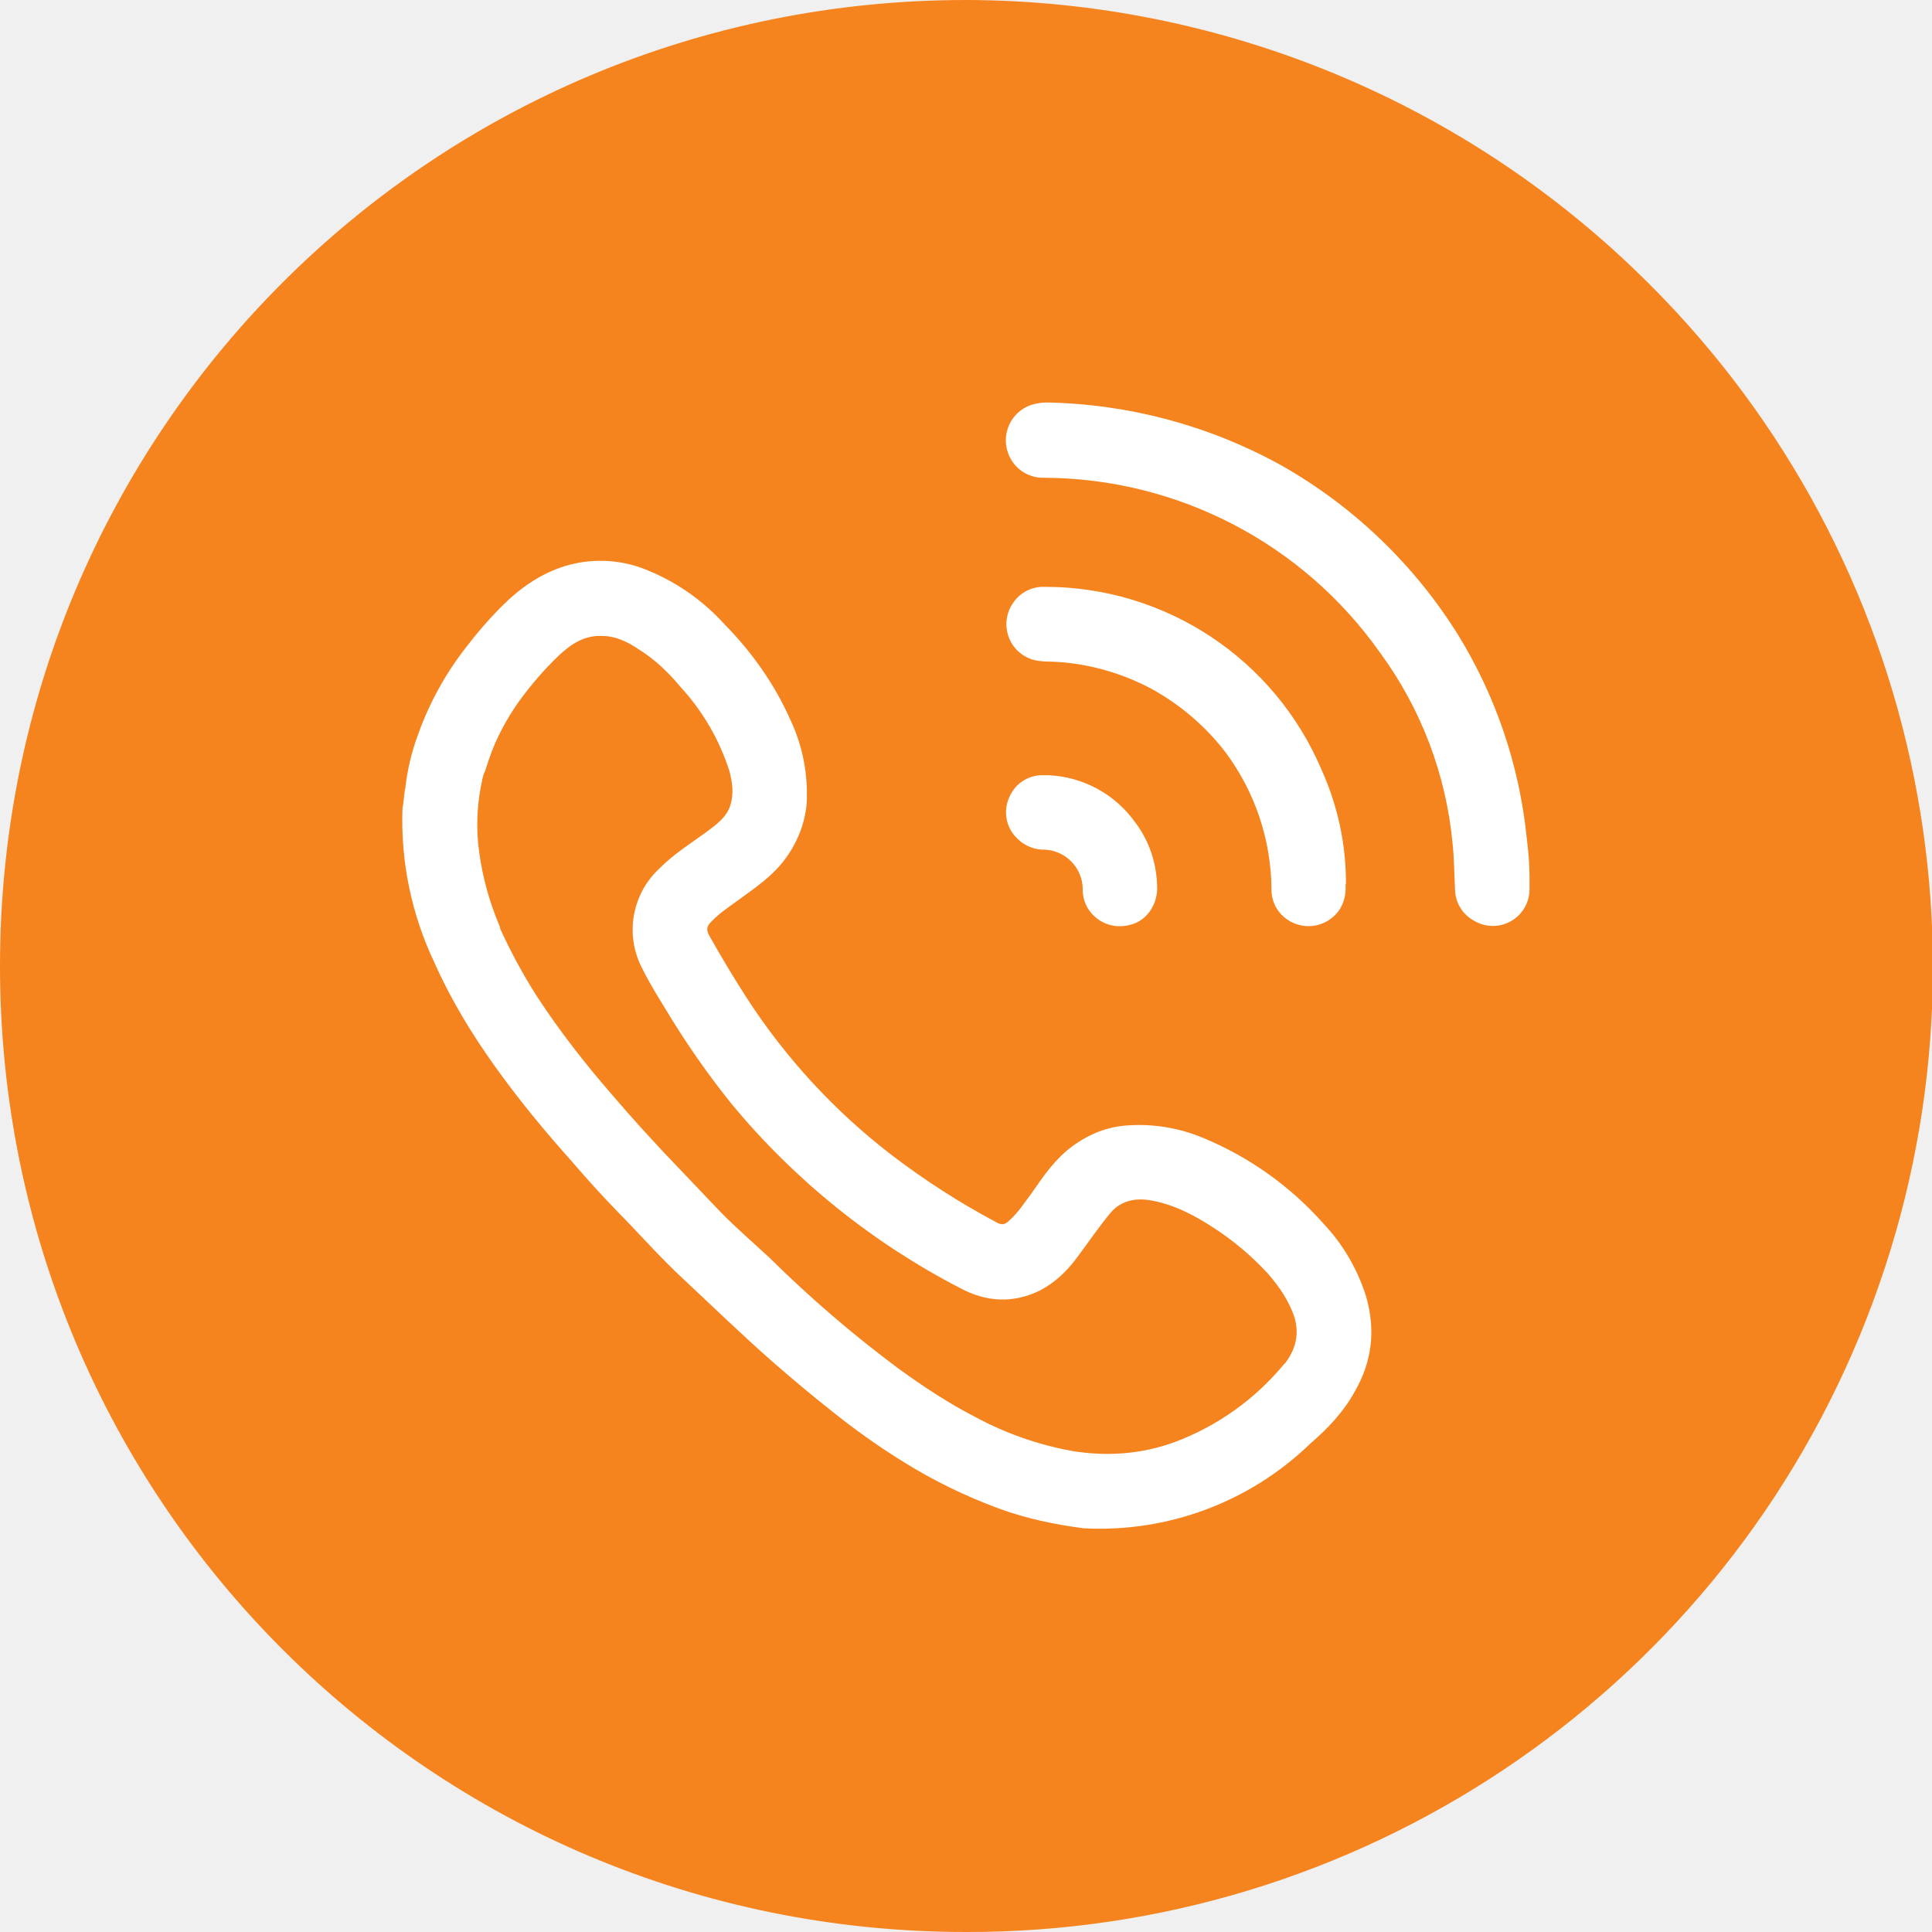
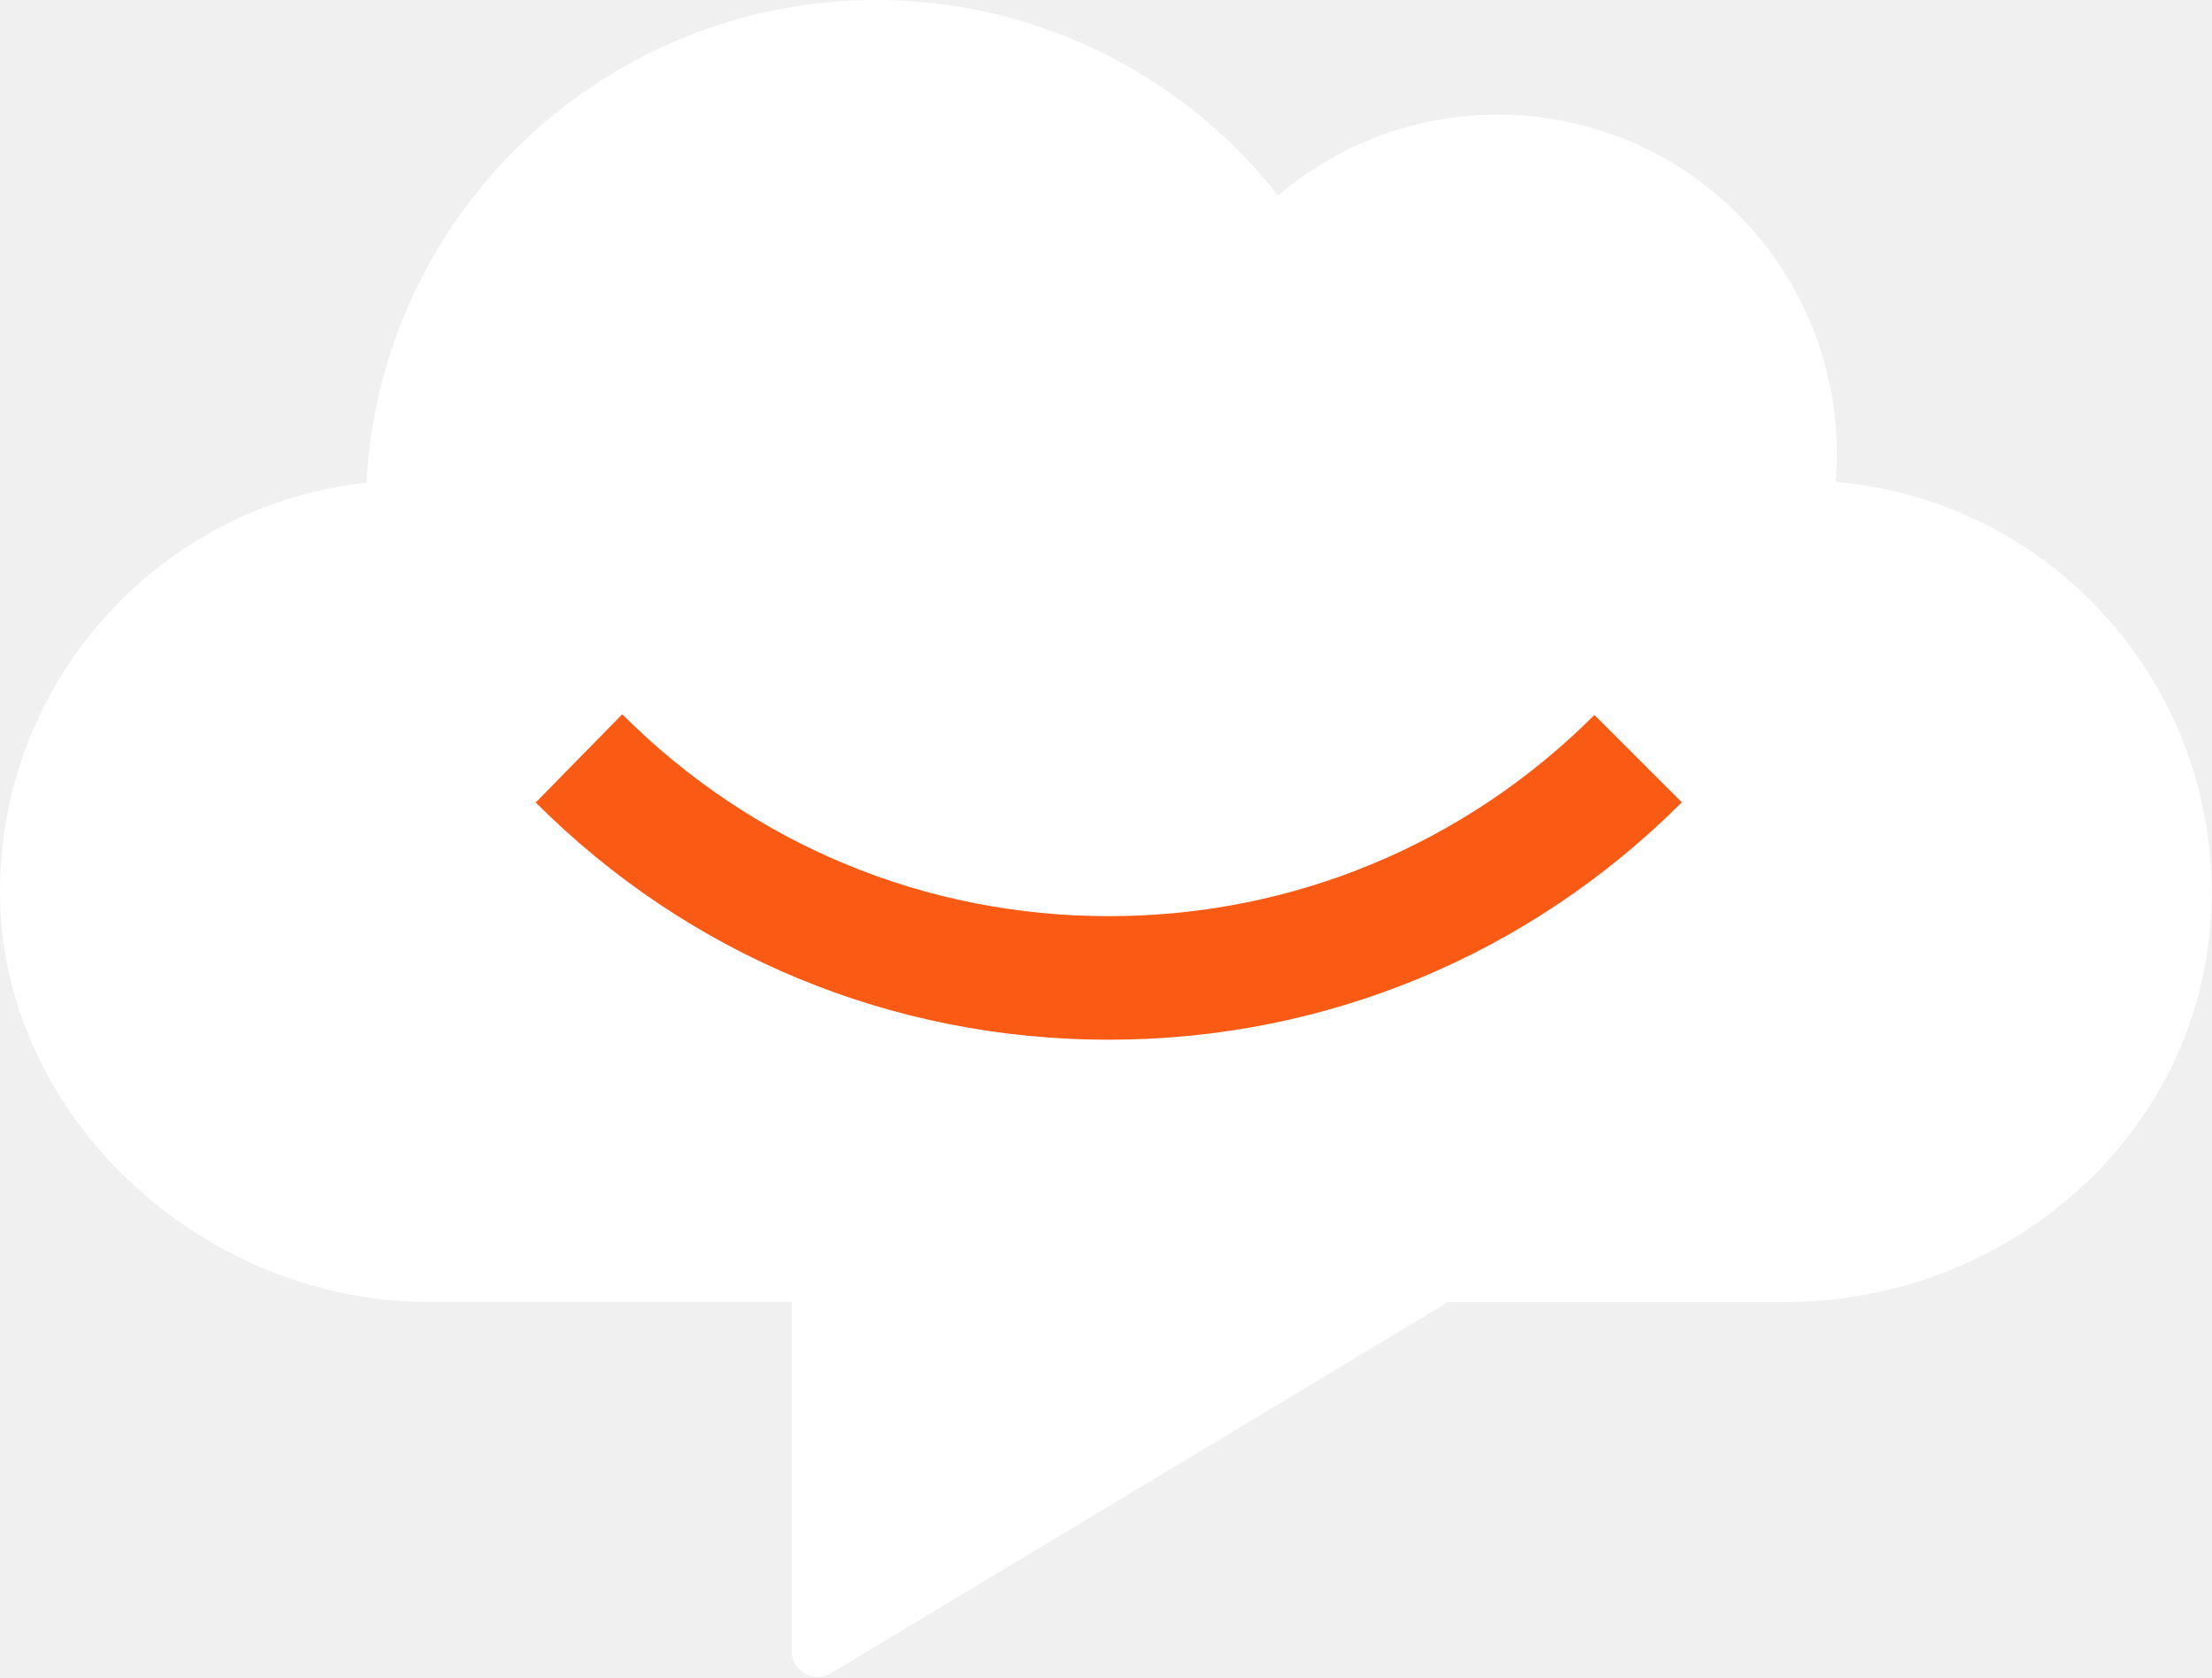
- <svg xmlns="http://www.w3.org/2000/svg" fill="none" viewBox="0 0 48 48">
-   <path fill-rule="evenodd" clip-rule="evenodd" d="M24 0C10.72 0 0 10.72 0 24s10.72 24 24 24A23.97 23.97 0 0 0 40.96 7.04 24.06 24.06 0 0 0 24 0Z" fill="#F5841F" />
-   <g clip-path="url(#a)" fill="#fff">
-     <path d="M38 21.75v.36a.91.91 0 0 1-1.37.77.9.9 0 0 1-.48-.78c-.02-.38-.02-.76-.06-1.13a9.5 9.5 0 0 0-1.8-4.75 10.26 10.26 0 0 0-8.36-4.35.92.92 0 0 1-.88-.6.93.93 0 0 1 .54-1.2c.15-.05.28-.07.43-.07a12.52 12.52 0 0 1 5.81 1.56 12.35 12.35 0 0 1 4.4 4.22 11.9 11.9 0 0 1 1.7 5.03c.04.32.07.63.07.94Z" />
-     <path d="M33.43 21.96c.01.16 0 .41-.15.64a.93.93 0 0 1-1.59-.08.9.9 0 0 1-.1-.42 5.77 5.77 0 0 0-1.15-3.42 5.9 5.9 0 0 0-1.82-1.56 5.8 5.8 0 0 0-2.27-.67c-.22-.02-.43 0-.65-.05a.92.92 0 0 1-.53-1.42.9.9 0 0 1 .77-.4 7.46 7.46 0 0 1 6.9 4.56 6.82 6.82 0 0 1 .6 2.82Zm-7.38-2.7a2.8 2.8 0 0 1 2.16 1.18c.36.48.53 1.03.54 1.62 0 .4-.23.76-.58.89-.4.14-.8.04-1.07-.28a.89.89 0 0 1-.2-.6.99.99 0 0 0-.93-.96.94.94 0 0 1-.7-.28.9.9 0 0 1-.2-1.01.89.89 0 0 1 .8-.56h.18Zm7.89 12.95a4.67 4.67 0 0 0-1.05-1.8 8.17 8.17 0 0 0-3-2.14 4.12 4.12 0 0 0-1.87-.31c-.51.03-.97.22-1.38.52-.42.31-.71.73-1 1.15-.18.24-.33.48-.55.68-.12.12-.2.14-.35.05a18.88 18.88 0 0 1-2.57-1.65 15.63 15.63 0 0 1-3.62-3.92 29.5 29.5 0 0 1-.92-1.53c-.09-.16-.08-.24.05-.37.2-.21.45-.37.68-.54.41-.3.83-.58 1.14-1 .3-.4.49-.86.54-1.37a4.32 4.32 0 0 0-.4-2.09c-.4-.9-.96-1.69-1.65-2.39a5.22 5.22 0 0 0-2.08-1.4 3.03 3.03 0 0 0-1.86-.04c-.62.19-1.13.55-1.58 1-.33.33-.64.69-.92 1.06a7.7 7.7 0 0 0-1.16 2.12 5.6 5.6 0 0 0-.32 1.34c-.04.16-.03.33-.07.49a8.23 8.23 0 0 0 .8 3.86c.4.9.91 1.74 1.48 2.54.6.84 1.25 1.63 1.94 2.4.36.42.74.84 1.13 1.24.54.55 1.05 1.13 1.62 1.66.76.71 1.5 1.43 2.29 2.12.45.39.9.77 1.37 1.14.57.46 1.17.89 1.8 1.28.75.47 1.55.86 2.39 1.17.68.25 1.4.4 2.11.49a7.52 7.52 0 0 0 5.62-2.1c.44-.38.83-.79 1.11-1.3.43-.74.52-1.53.28-2.36Zm-2.02 1.66a6.46 6.46 0 0 1-2.74 1.96c-.82.3-1.68.36-2.54.22a8.14 8.14 0 0 1-2.4-.84c-.68-.35-1.3-.76-1.92-1.21a30.04 30.04 0 0 1-3.2-2.75c-.41-.38-.84-.75-1.23-1.15l-1.39-1.46c-.42-.45-.84-.91-1.24-1.38-.7-.8-1.35-1.63-1.93-2.52a13.66 13.66 0 0 1-.9-1.66l-.01-.05-.1-.25a7.08 7.08 0 0 1-.44-1.82 5.06 5.06 0 0 1 .1-1.58v-.02c.03-.06.02-.12.06-.17l.12-.36c.17-.5.43-.97.73-1.4.3-.41.63-.8 1-1.15.3-.28.63-.5 1.07-.48.34 0 .64.15.92.34.4.25.73.57 1.03.93a5.6 5.6 0 0 1 1.21 2.08c.08.3.12.6.01.9-.1.27-.33.43-.55.6-.41.3-.85.57-1.22.95a2.07 2.07 0 0 0-.42 2.43c.22.45.5.88.76 1.31a20.97 20.97 0 0 0 1.47 2.08A18.27 18.27 0 0 0 23.85 32c.65.35 1.32.39 1.99.06.38-.2.67-.48.92-.82.27-.36.52-.73.8-1.07.27-.35.66-.42 1.07-.34.54.1 1.04.36 1.5.66.5.32.95.7 1.35 1.13.24.27.45.56.6.9.23.49.16.95-.16 1.36Z" />
-   </g>
-   <defs>
-     <clipPath id="a">
-       <path fill="#fff" transform="translate(10 10)" d="M0 0h28v28H0z" />
-     </clipPath>
-   </defs>
+ <svg xmlns="http://www.w3.org/2000/svg" width="489" height="371" viewBox="0 0 489 371" fill="none">
+   <path d="M174.978 287.877H94.425C45.407 287.877 1.072 247.834 0.018 198.972C-0.918 151.905 34.206 111.902 81 106.712C84.395 44.502 137.59 -3.19 199.838 0.167C232.348 1.923 262.477 17.651 282.537 43.253C314.032 16.402 361.334 20.188 388.145 51.683C399.698 65.264 406.059 82.475 406.059 100.311C406.059 102.419 406.059 104.487 405.747 106.555C455.819 110.887 492.895 155.027 488.563 205.1C488.563 205.178 488.563 205.295 488.563 205.373C484.348 252.947 442.354 287.916 394.78 287.916H320.16L183.642 370.029C180.91 371.629 177.437 370.732 175.798 368.039C175.29 367.18 175.017 366.165 175.017 365.151V287.916L174.978 287.877Z" fill="white" />
+   <path d="M245.071 229.91C197.224 229.91 152.264 211.294 118.427 177.458L137.551 157.944C166.431 186.824 204.561 202.591 245.11 202.591C285.66 202.591 323.789 186.785 352.474 158.1L371.793 177.418C337.956 211.255 292.958 229.91 245.11 229.91H245.071Z" fill="#F95A14" />
</svg>
